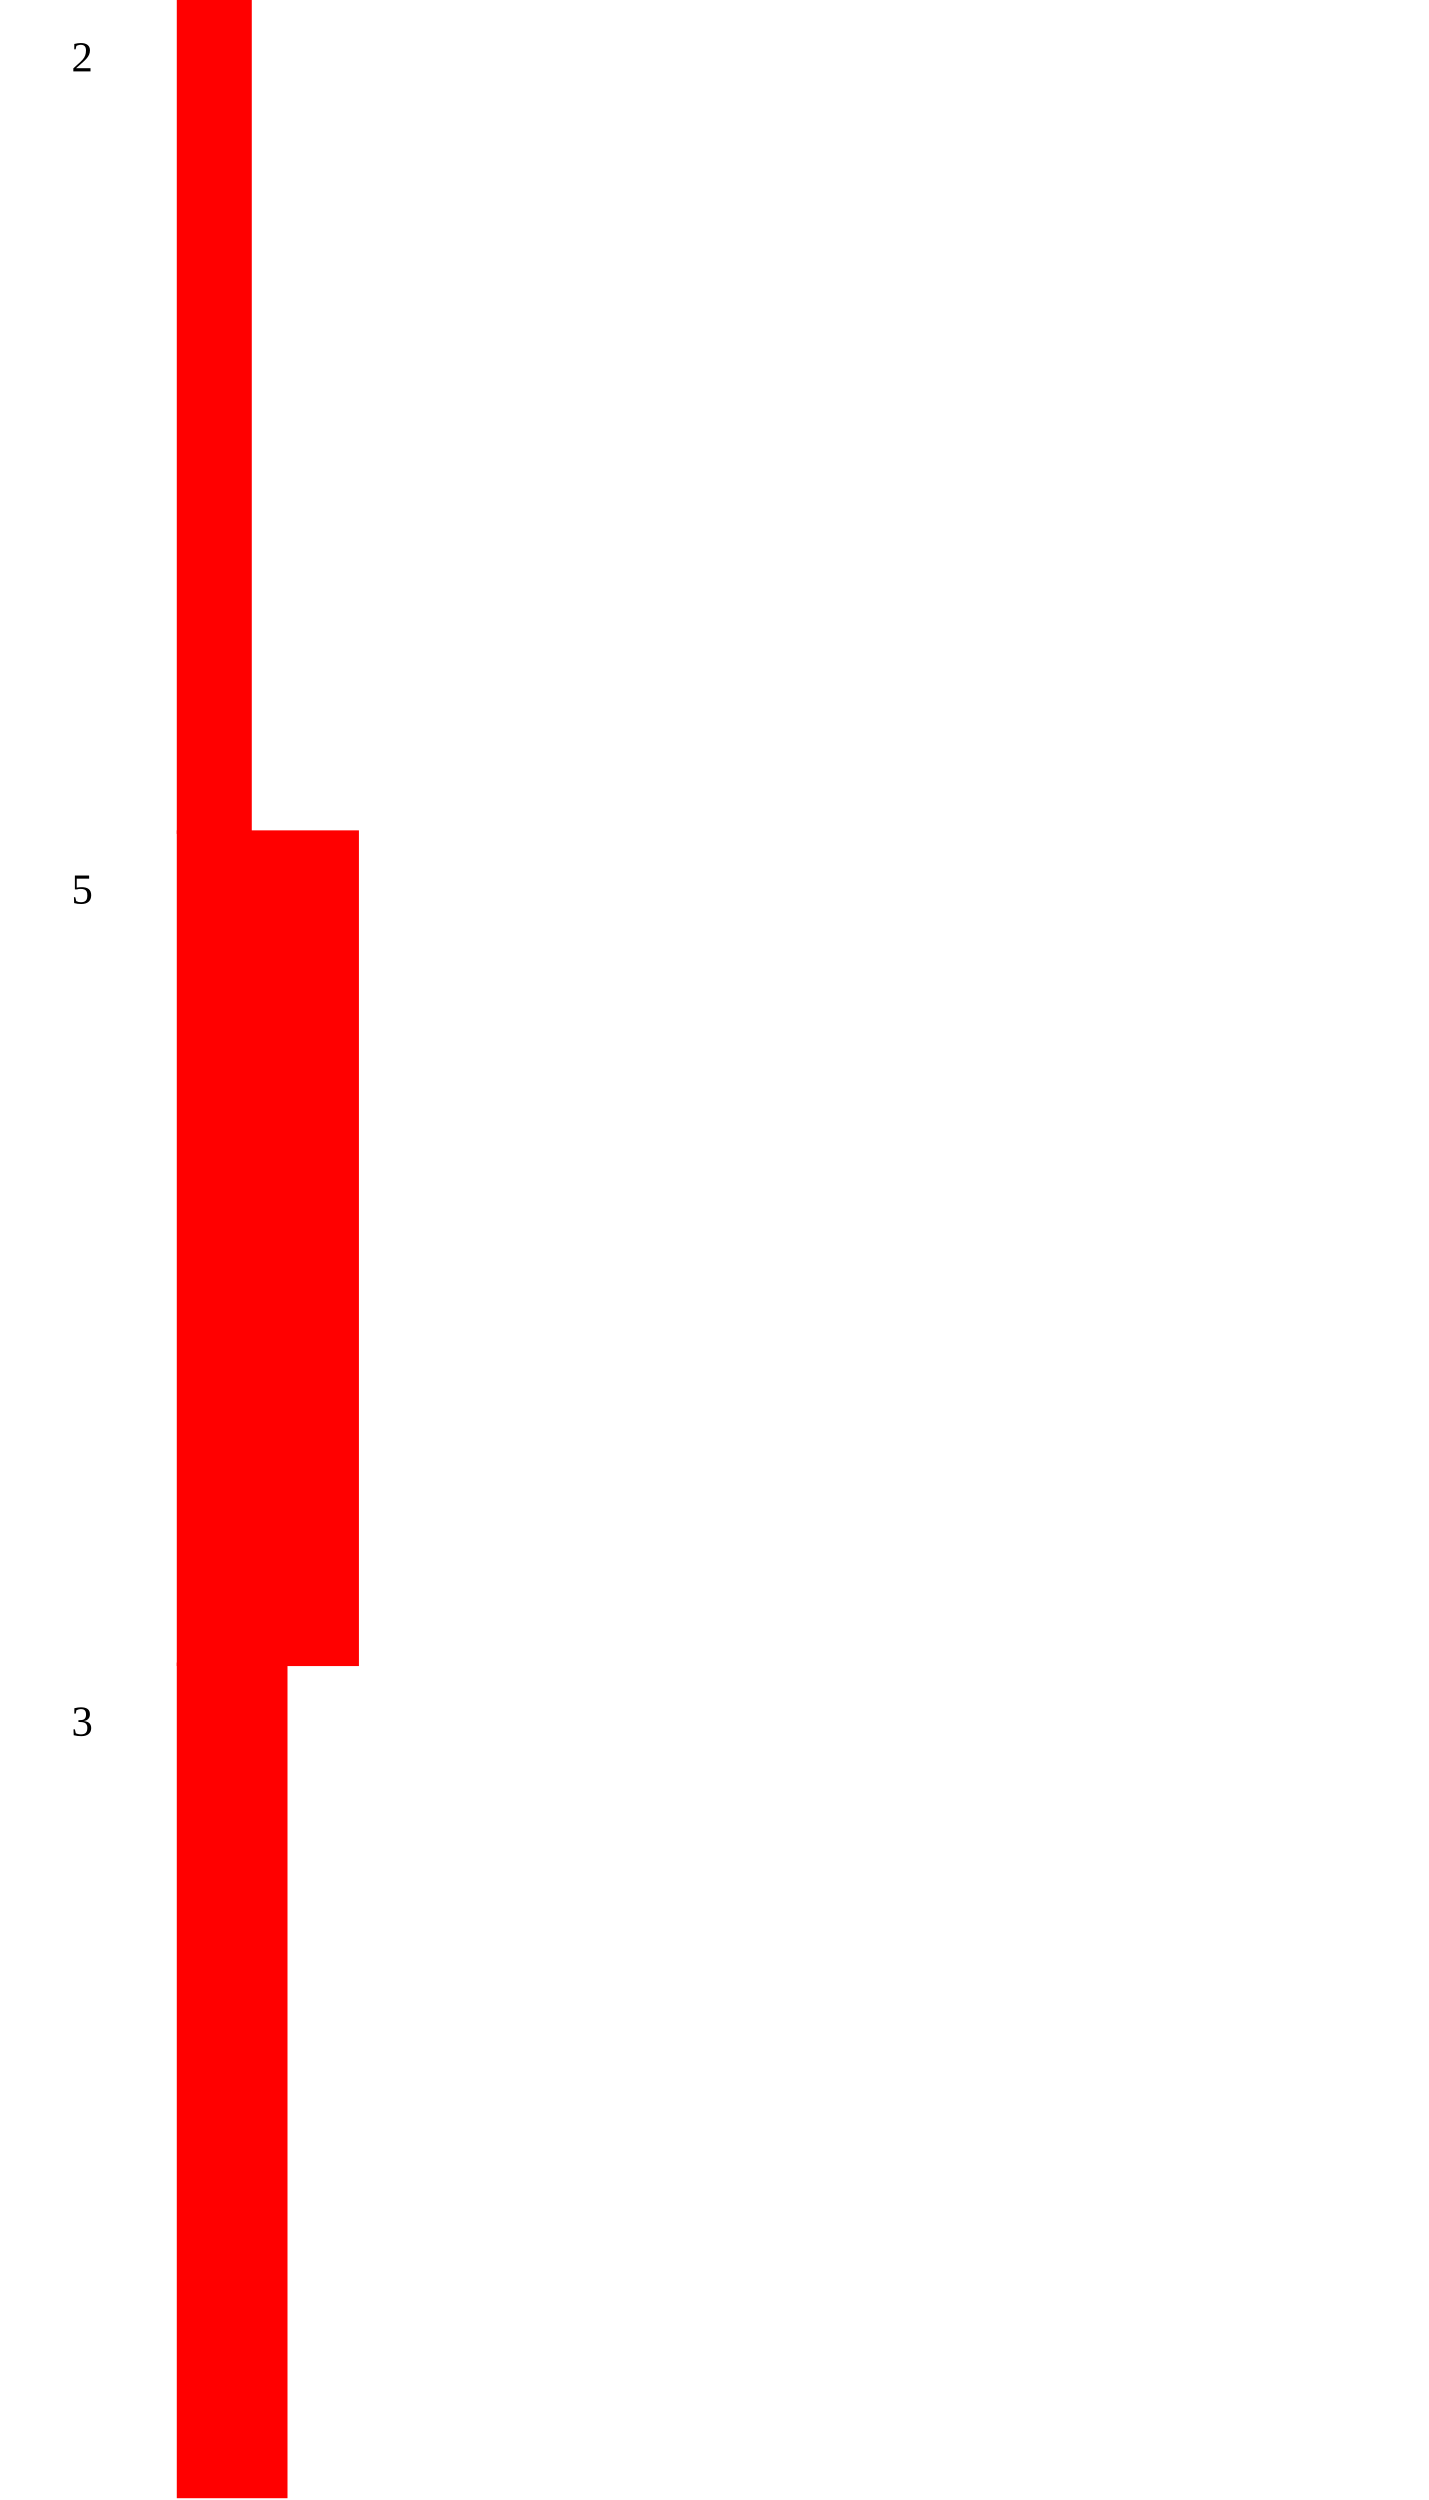
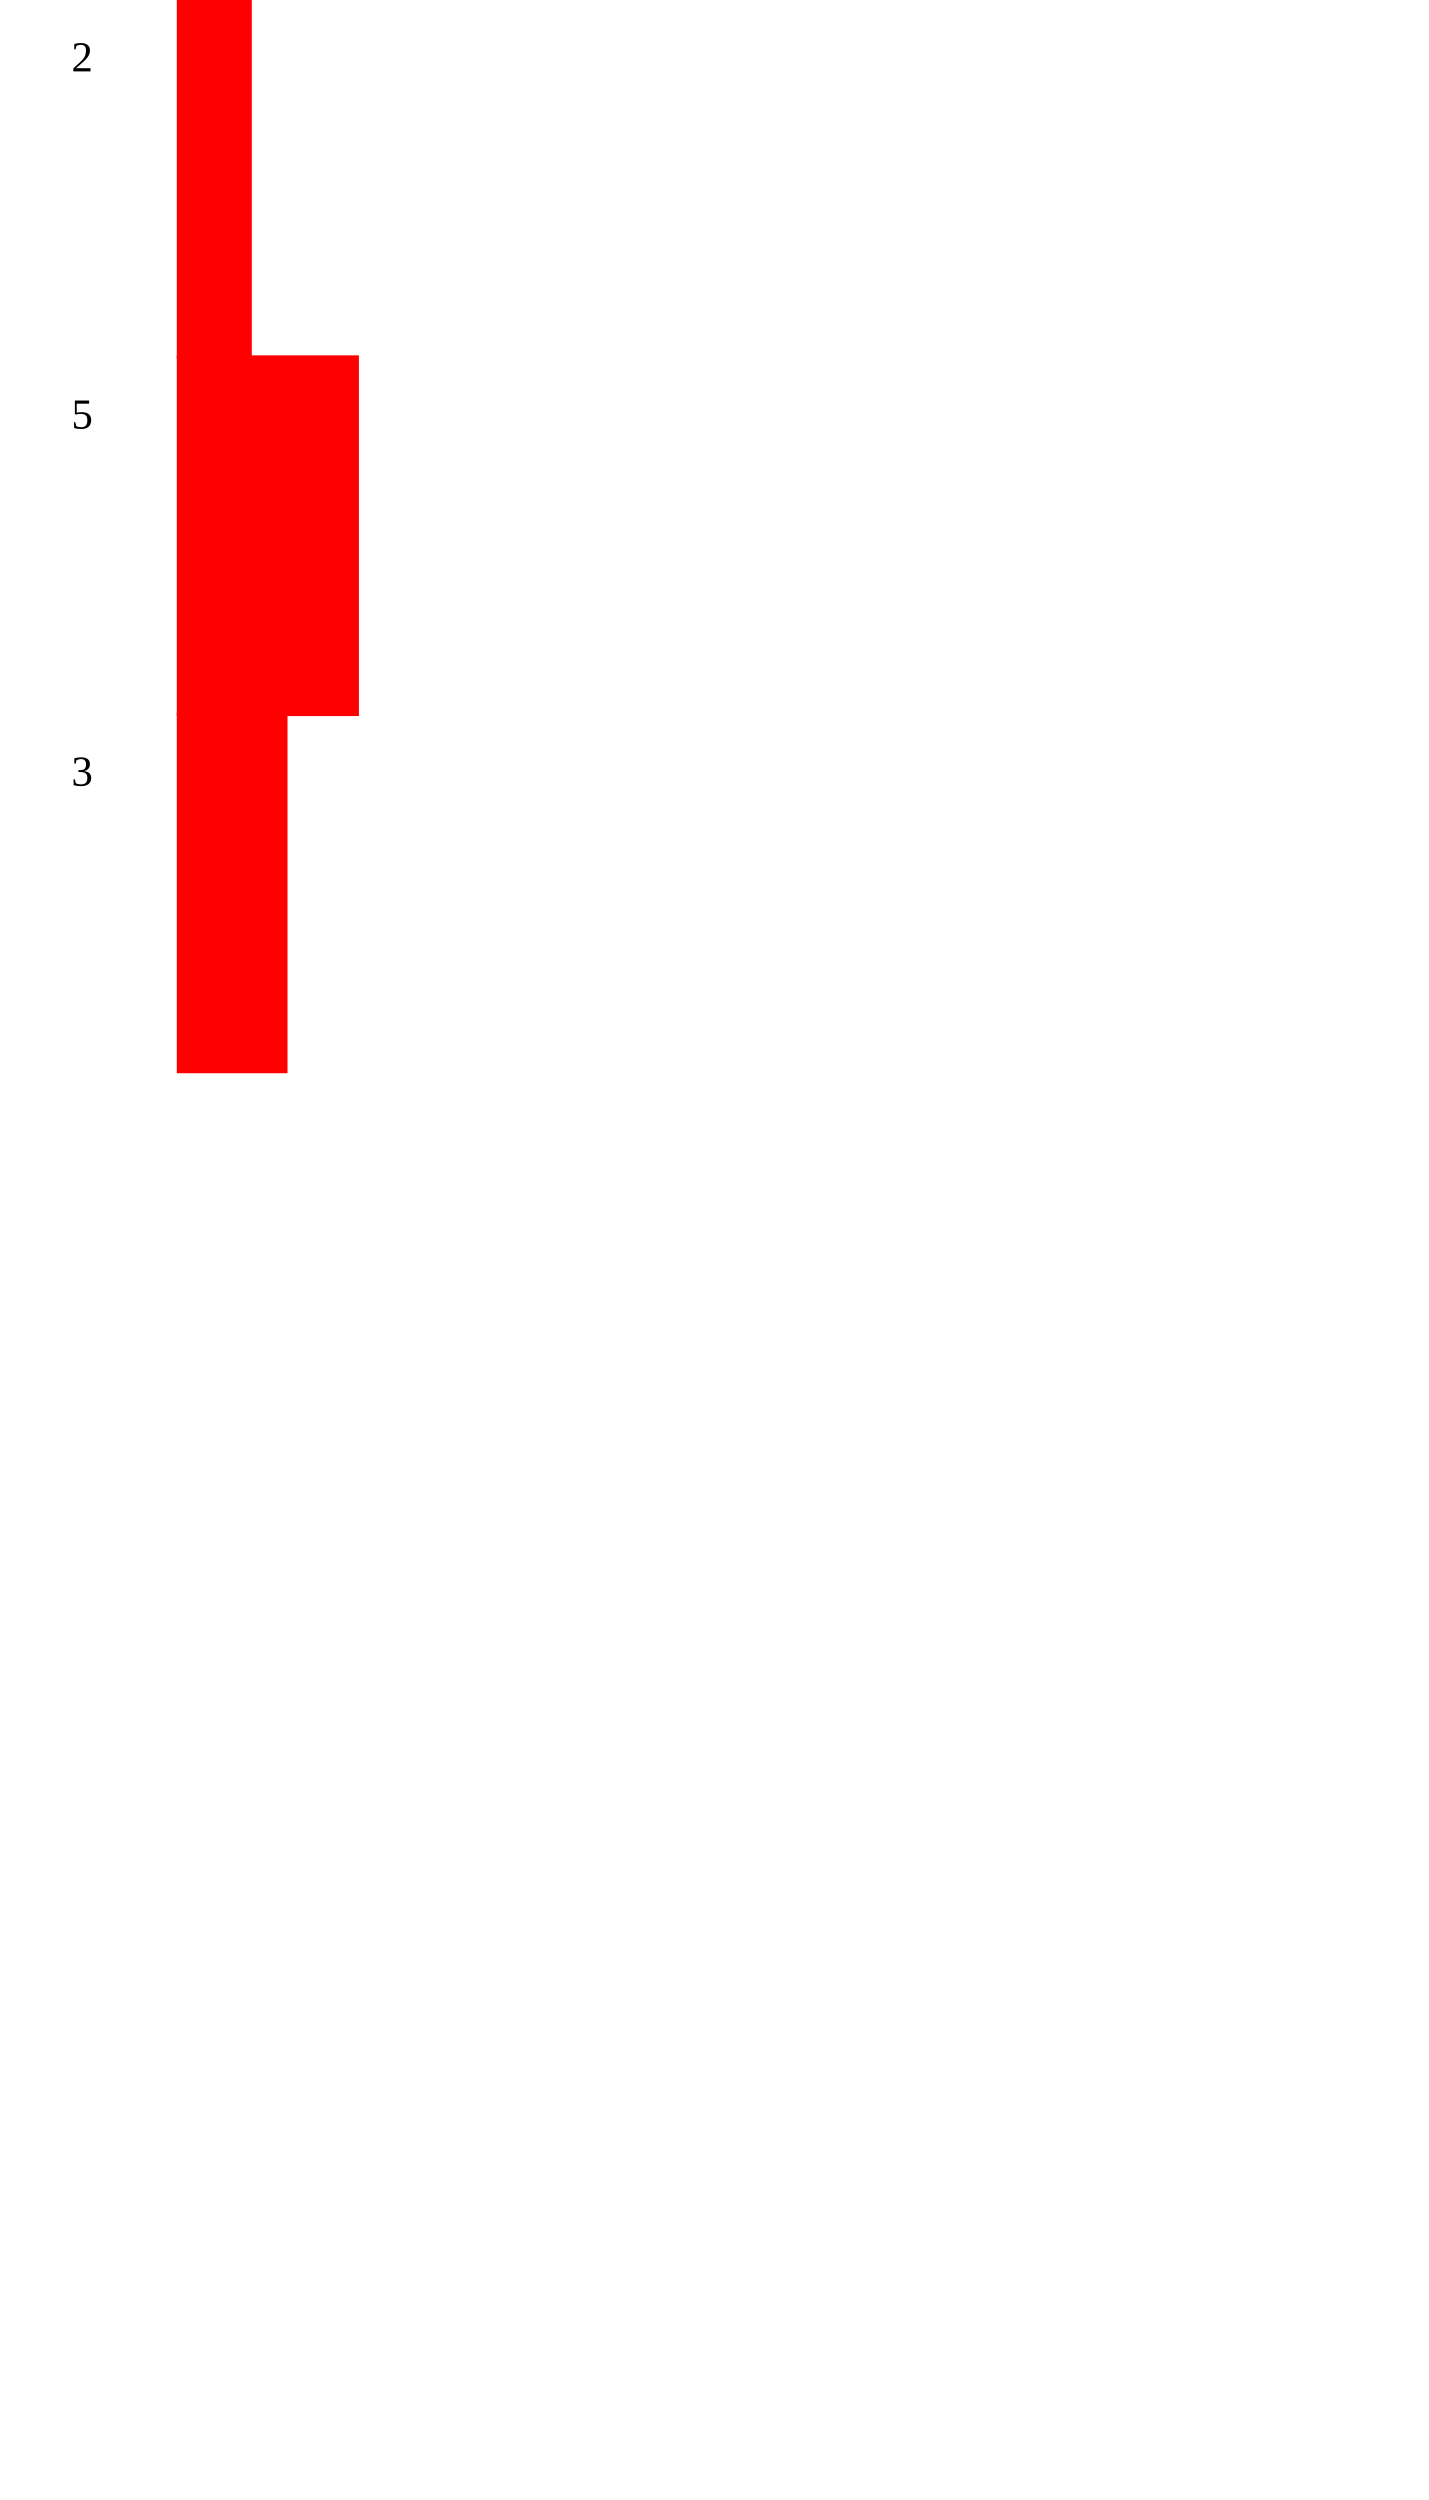
<svg xmlns="http://www.w3.org/2000/svg" width="400" height="700" viewBox="0 0 400 700">
  <text x="20" y="20">2</text>
-   <rect x="50" y="0" width="20" height="233" stroke="red" fill="red" />
-   <text x="20" y="253">5</text>
-   <rect x="50" y="233" width="50" height="233" stroke="red" fill="red" />
-   <text x="20" y="486">3</text>
-   <rect x="50" y="466" width="30" height="233" stroke="red" fill="red" />
+   <rect x="50" y="0" width="20" height="100" stroke="red" fill="red" />
+   <text x="20" y="120">5</text>
+   <rect x="50" y="100" width="50" height="100" stroke="red" fill="red" />
+   <text x="20" y="220">3</text>
+   <rect x="50" y="200" width="30" height="100" stroke="red" fill="red" />
</svg>
